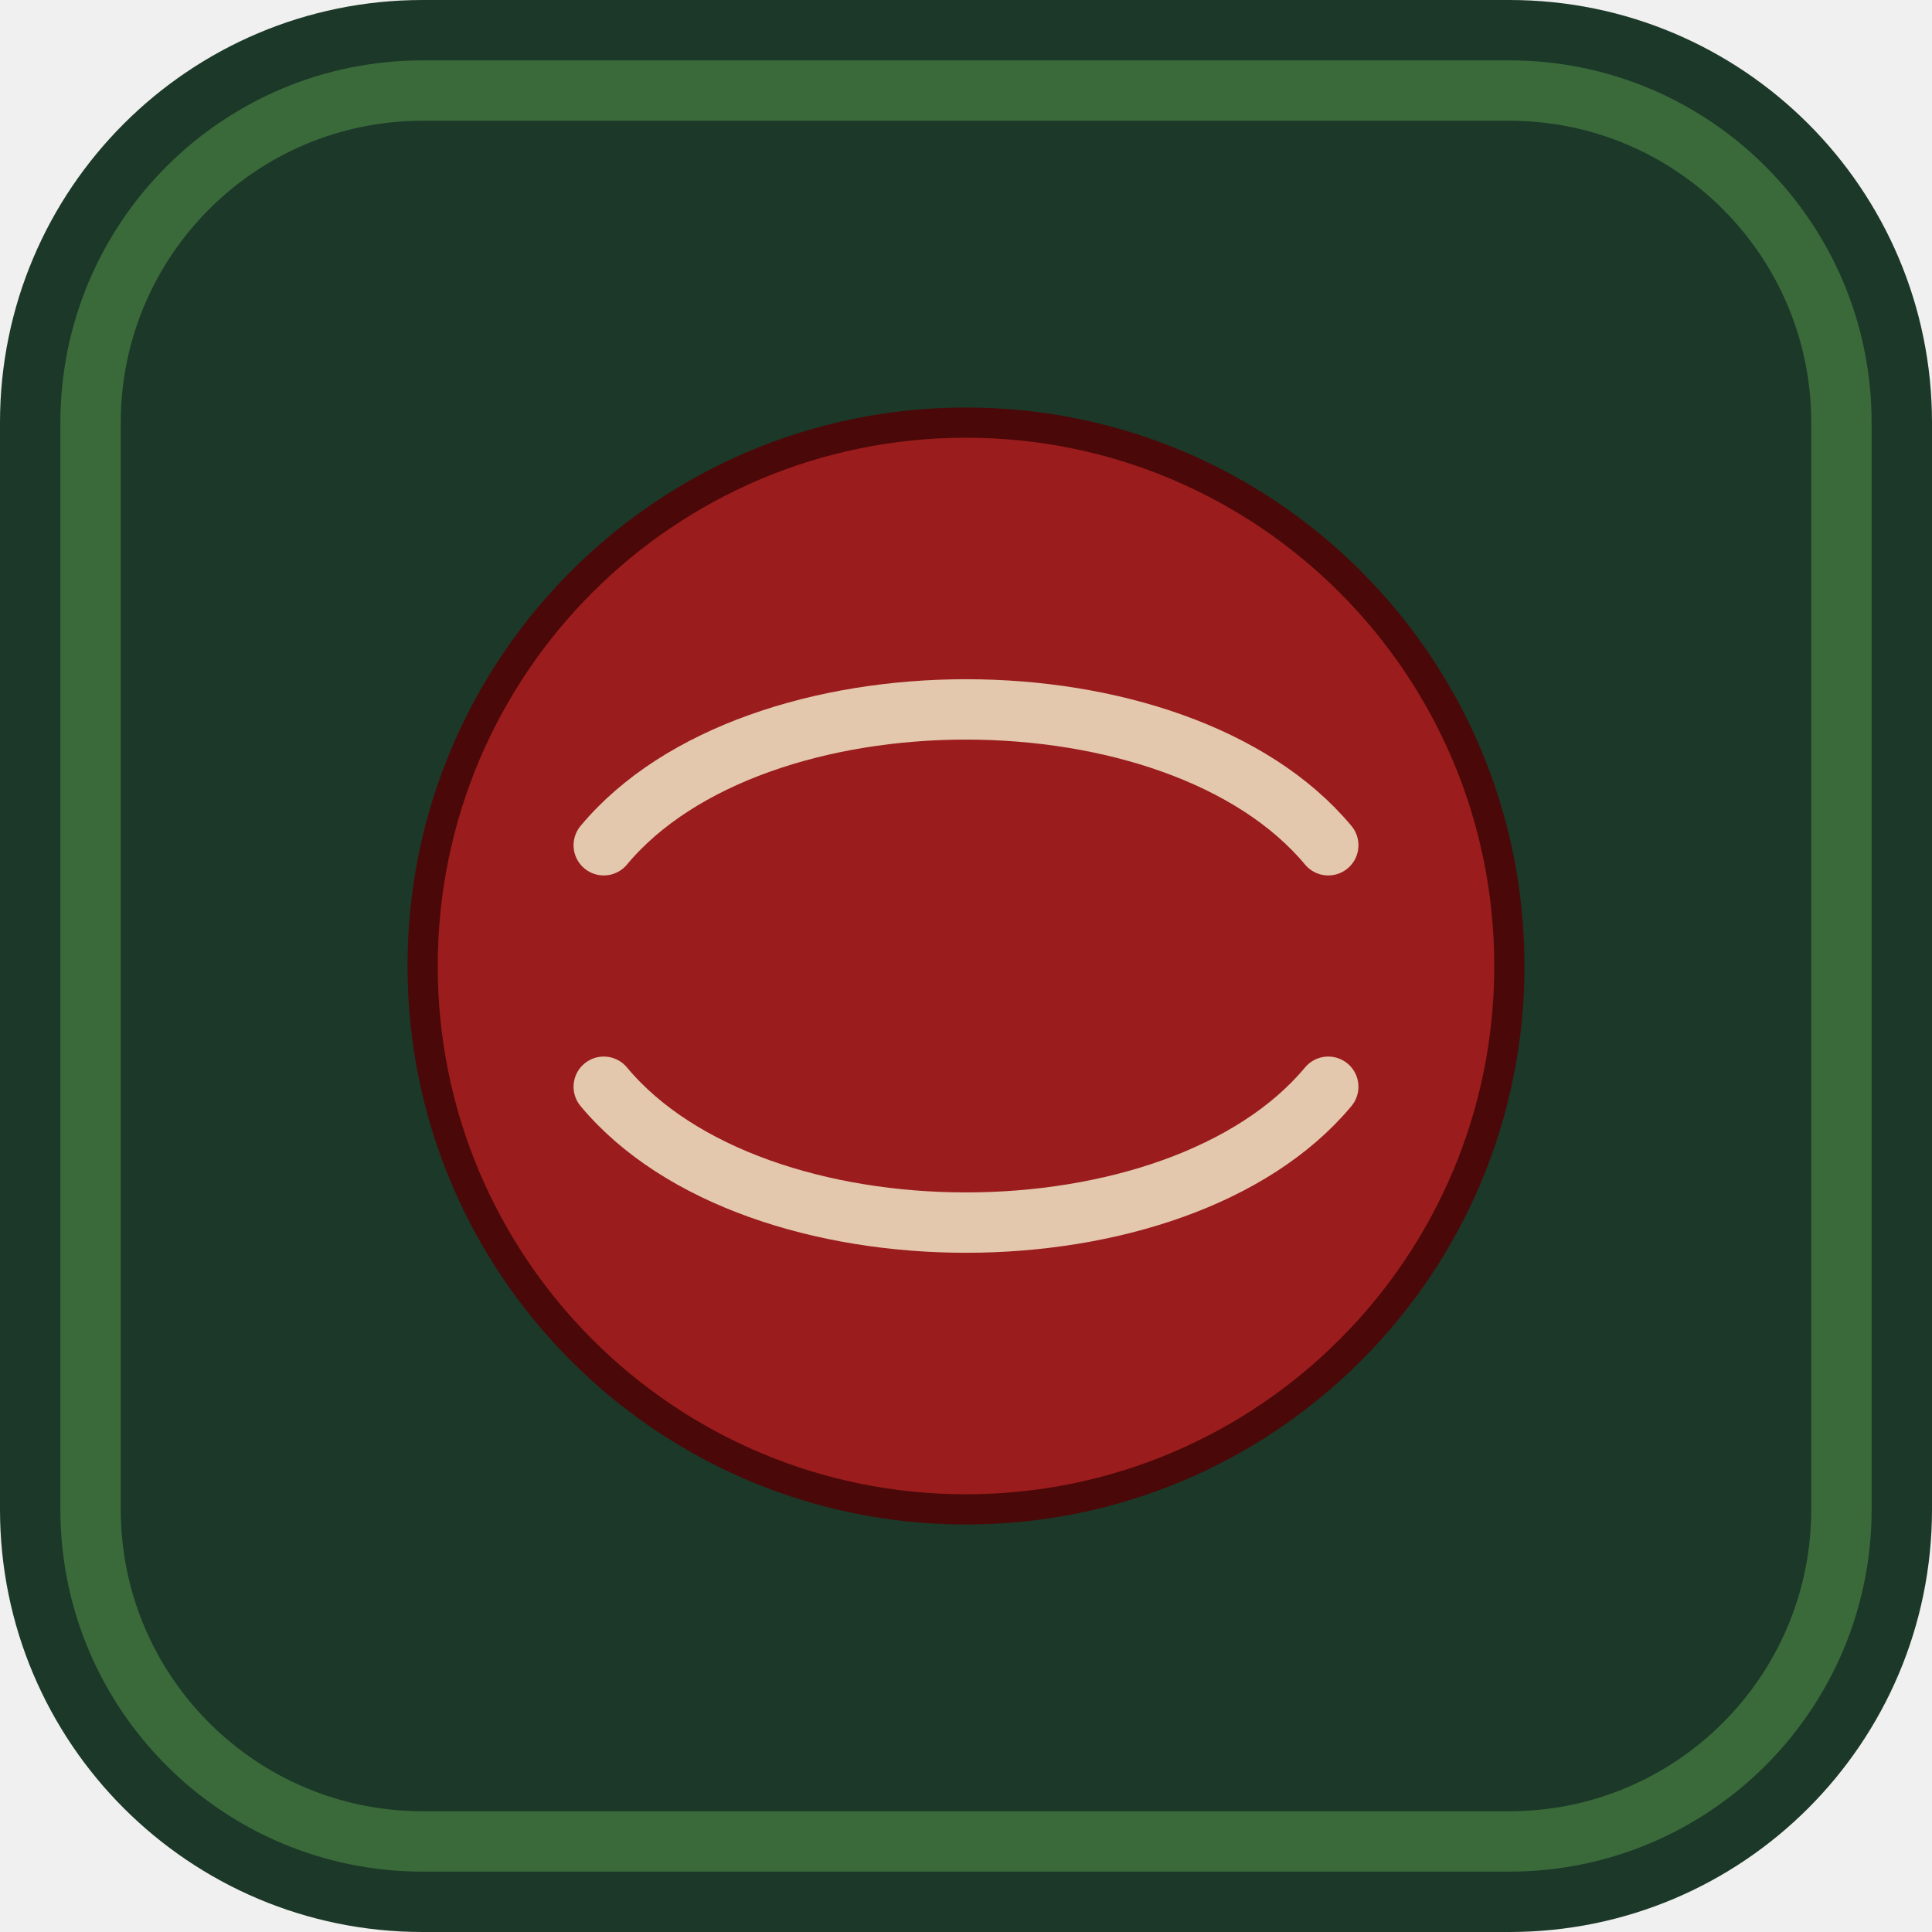
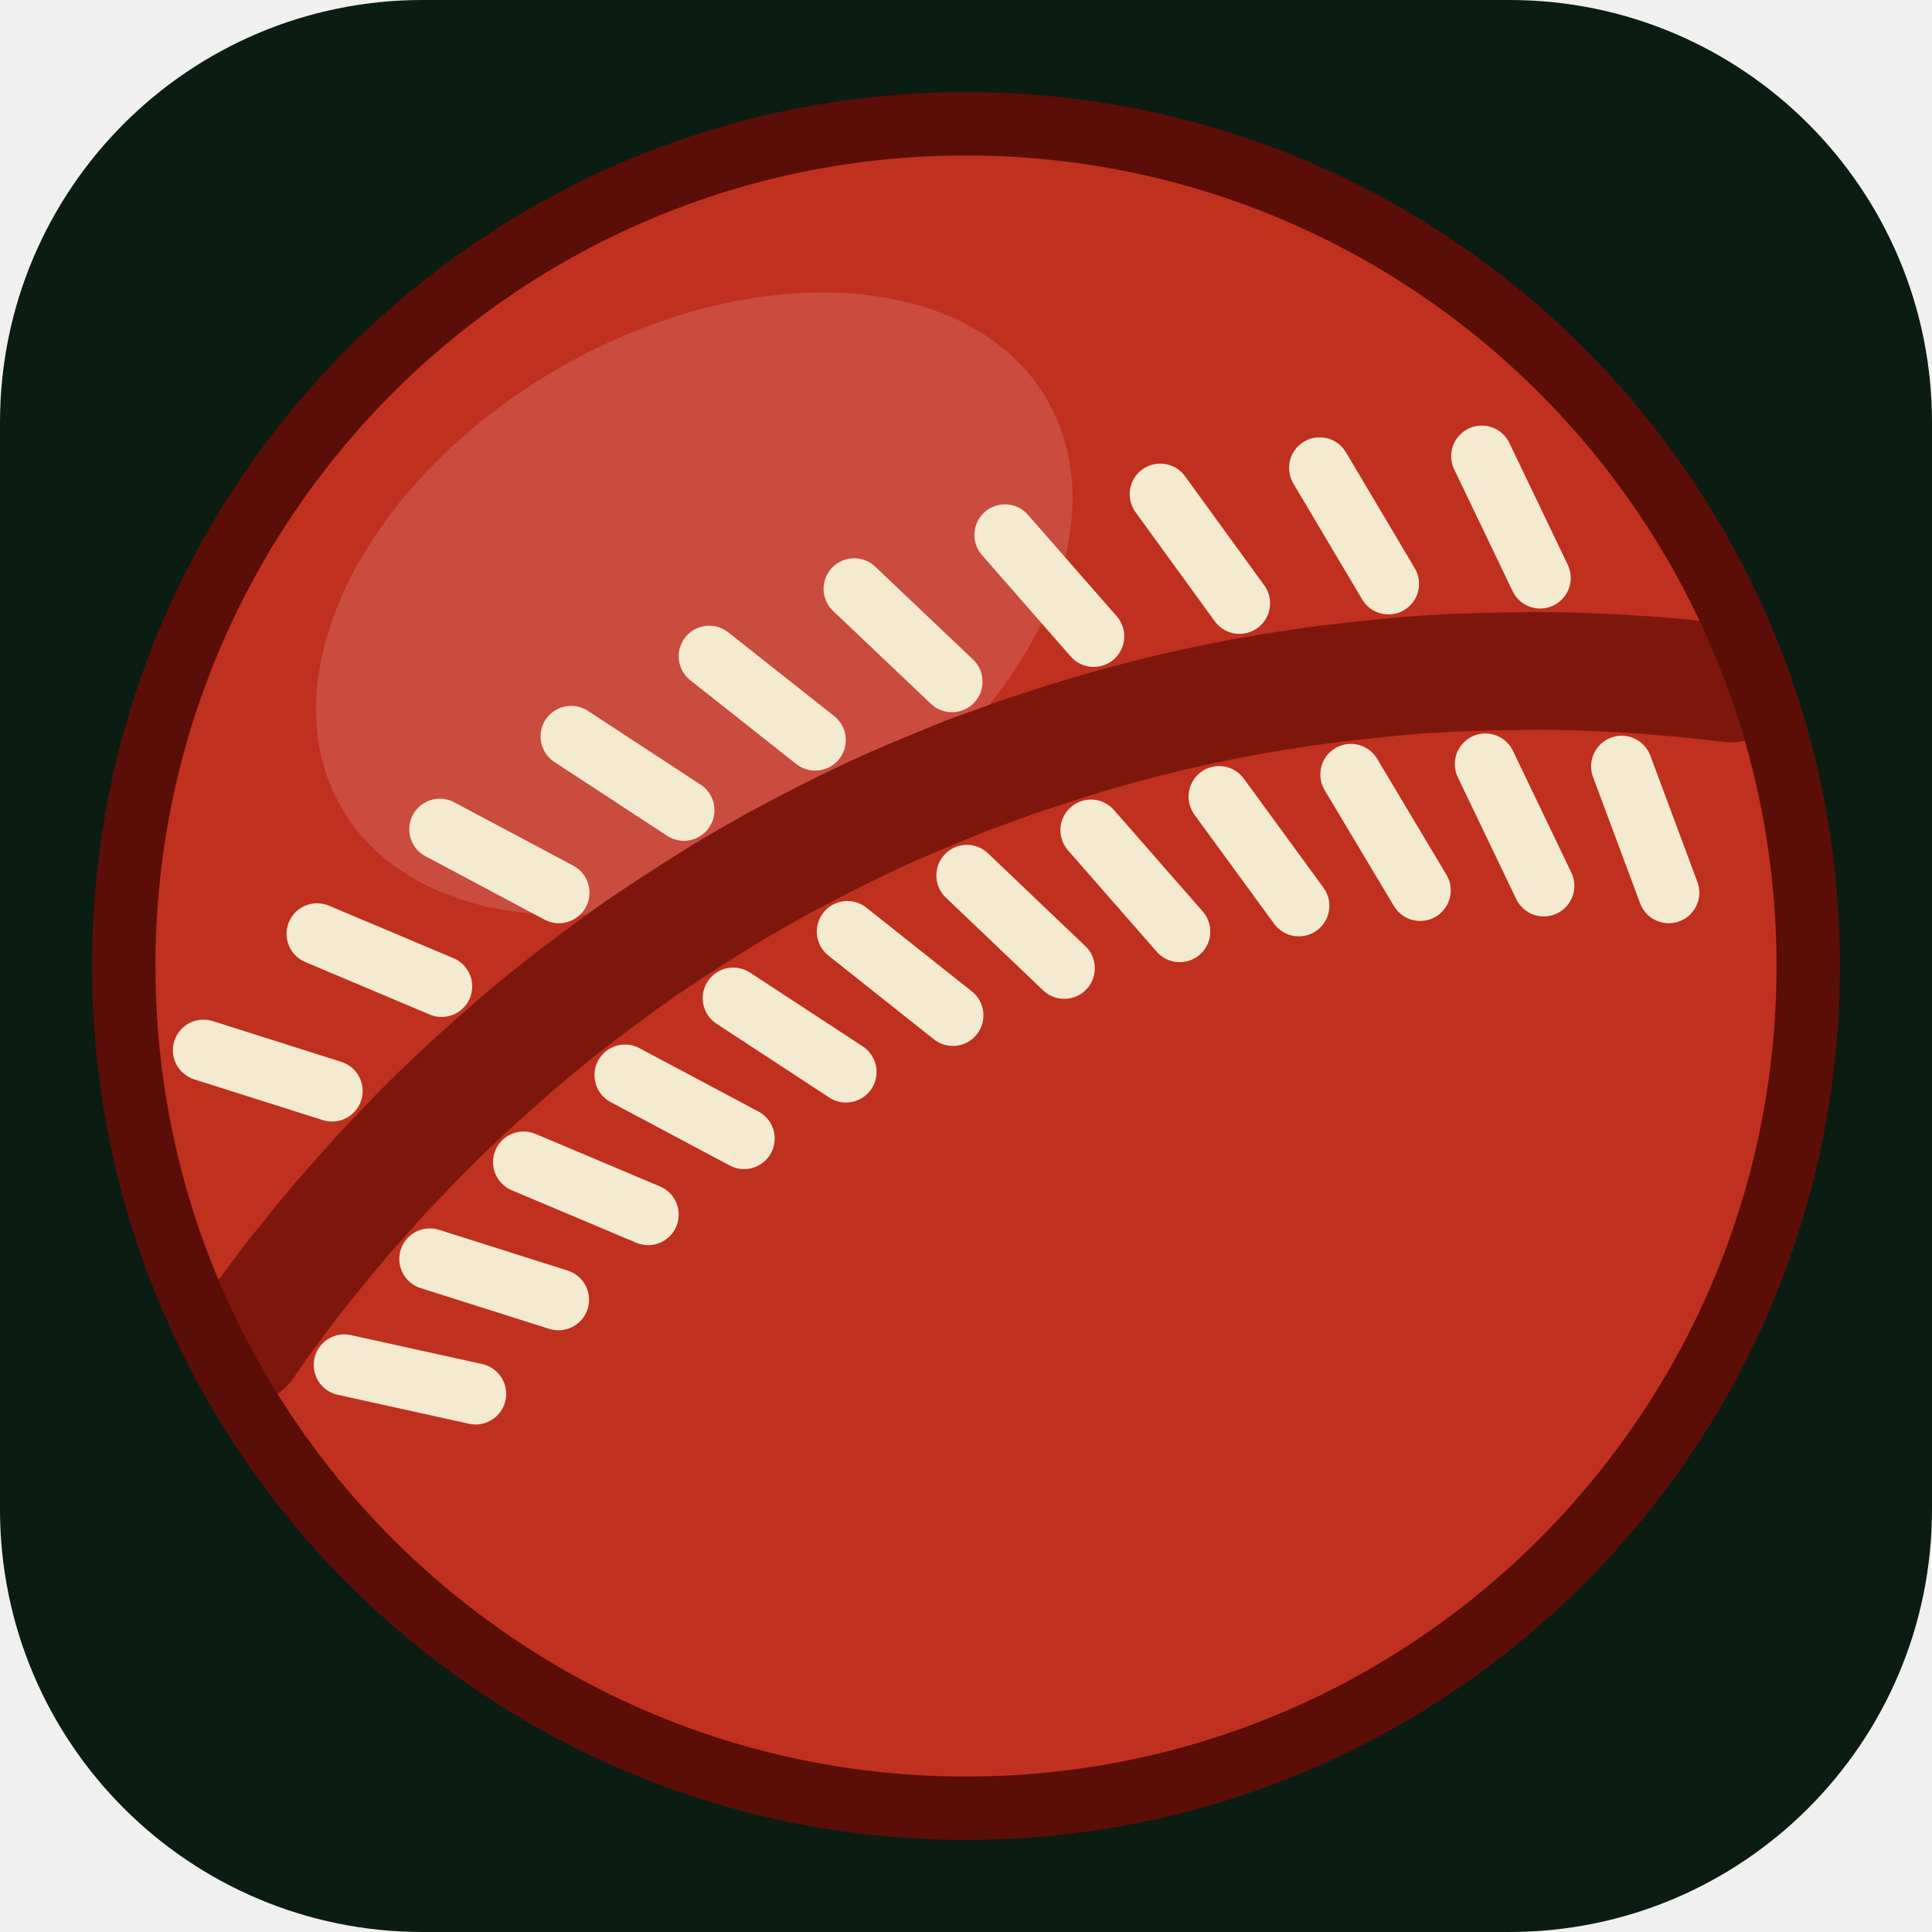
<svg xmlns="http://www.w3.org/2000/svg" width="64" height="64" viewBox="0 0 64 64">
-   <rect width="64" height="64" rx="14" fill="#1C3828" />
-   <rect x="3" y="3" width="58" height="58" rx="11" fill="none" stroke="#3A6A3A" stroke-width="2" />
-   <circle cx="32" cy="32" r="18" fill="#9B1C1C" stroke="#4A0808" stroke-width="1" />
-   <path d="M20,28 C25,22 39,22 44,28" fill="none" stroke="#F0E6C8" stroke-width="2" stroke-linecap="round" opacity="0.85" />
-   <path d="M20,36 C25,42 39,42 44,36" fill="none" stroke="#F0E6C8" stroke-width="2" stroke-linecap="round" opacity="0.85" />
+   <rect width="64" height="64" rx="14" fill="#0b1c13" />
+   <g transform="translate(2 2) scale(1.5)">
+     <circle cx="20" cy="20" r="18.6" fill="#c0301f" />
+     <ellipse cx="14" cy="12" rx="9" ry="6" transform="rotate(-30 14 12)" fill="#fff" opacity=".14" />
+     <path d="M4.07 28.37L4.42 27.87L4.78 27.38L5.14 26.9L5.52 26.43L5.9 25.96L6.28 25.51L6.68 25.06L7.08 24.61L7.49 24.18L7.9 23.75L8.32 23.33L8.75 22.92L9.18 22.52L9.62 22.13L10.06 21.74L10.51 21.36L10.97 20.99L11.43 20.63L11.9 20.28L12.37 19.93L12.85 19.59L13.33 19.27L13.82 18.95L14.31 18.64L14.81 18.33L15.31 18.04L15.82 17.75L16.33 17.48L16.85 17.21L17.37 16.95L17.89 16.7L18.42 16.46L18.96 16.23L19.49 16.01L20.03 15.79L20.58 15.59L21.13 15.39L21.68 15.21L22.23 15.03L22.79 14.86L23.35 14.7L23.92 14.55L24.48 14.41L25.05 14.28L25.63 14.16L26.2 14.05L26.78 13.95L27.36 13.86L27.94 13.78L28.53 13.71L29.11 13.65L29.7 13.59L30.29 13.55L30.88 13.52L31.48 13.5L32.07 13.49L32.67 13.48L33.27 13.49L33.87 13.51L34.47 13.54L35.07 13.58L35.67 13.63L36.28 13.69L36.88 13.76" fill="none" stroke="#7d170d" stroke-width="2.6" stroke-linecap="round" />
+     <path d="M6.27 28.81L9.17 29.45M3.16 21.86L6 22.76M8.16 26.47L11 27.37M5.67 19.29L8.42 20.45M10.23 24.33L12.98 25.49M8.38 16.98L11.01 18.38M12.47 22.41L15.1 23.81M11.28 14.93L13.77 16.56M14.86 20.71L17.35 22.34M14.33 13.16L16.67 15.01M17.38 19.24L19.71 21.09M17.53 11.67L19.69 13.72M20.02 18L22.17 20.05M20.86 10.48L22.82 12.72M22.76 17L24.72 19.24M24.29 9.58L26.04 11.99M25.59 16.26L27.35 18.67M27.81 9L29.33 11.56M28.5 15.77L30.03 18.33M31.39 8.74L32.68 11.43M31.47 15.54L32.76 18.23M34.48 15.59L35.52 18.38" fill="none" stroke="#f4ead0" stroke-width="1.35" stroke-linecap="round" />
+     <circle cx="20" cy="20" r="18.6" fill="none" stroke="#5a0e07" stroke-width="1.4" />
+   </g>
</svg>
